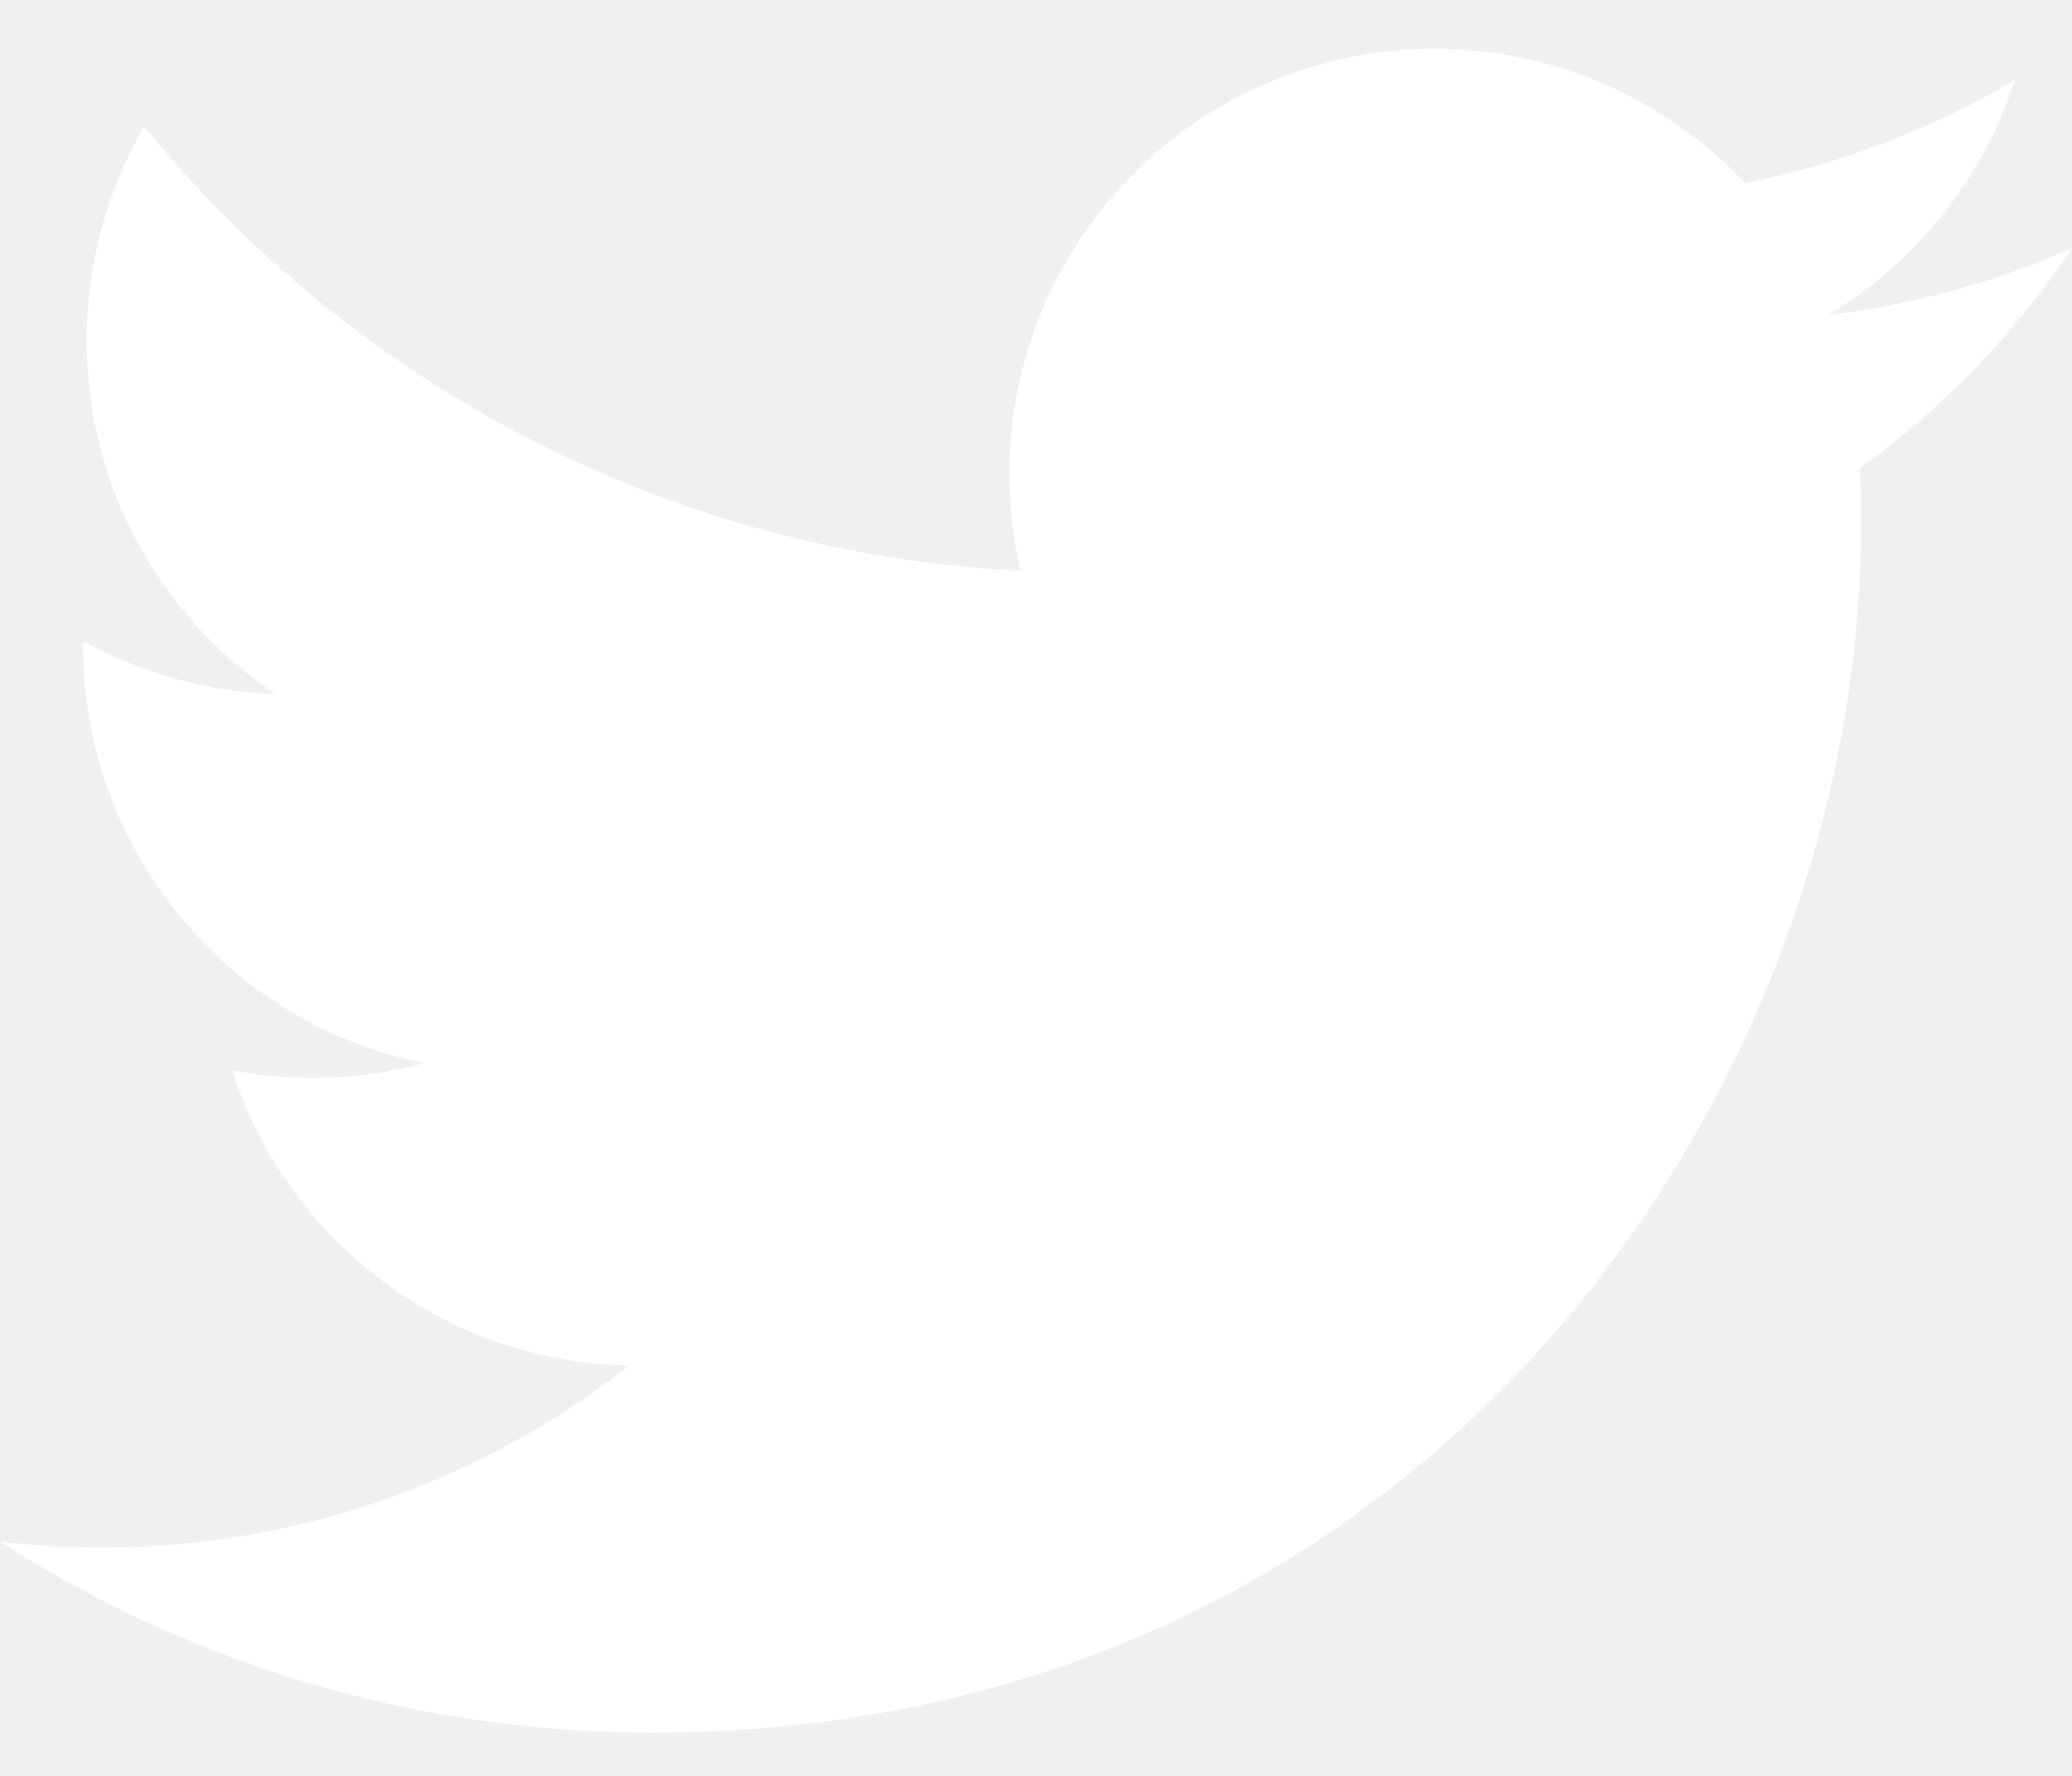
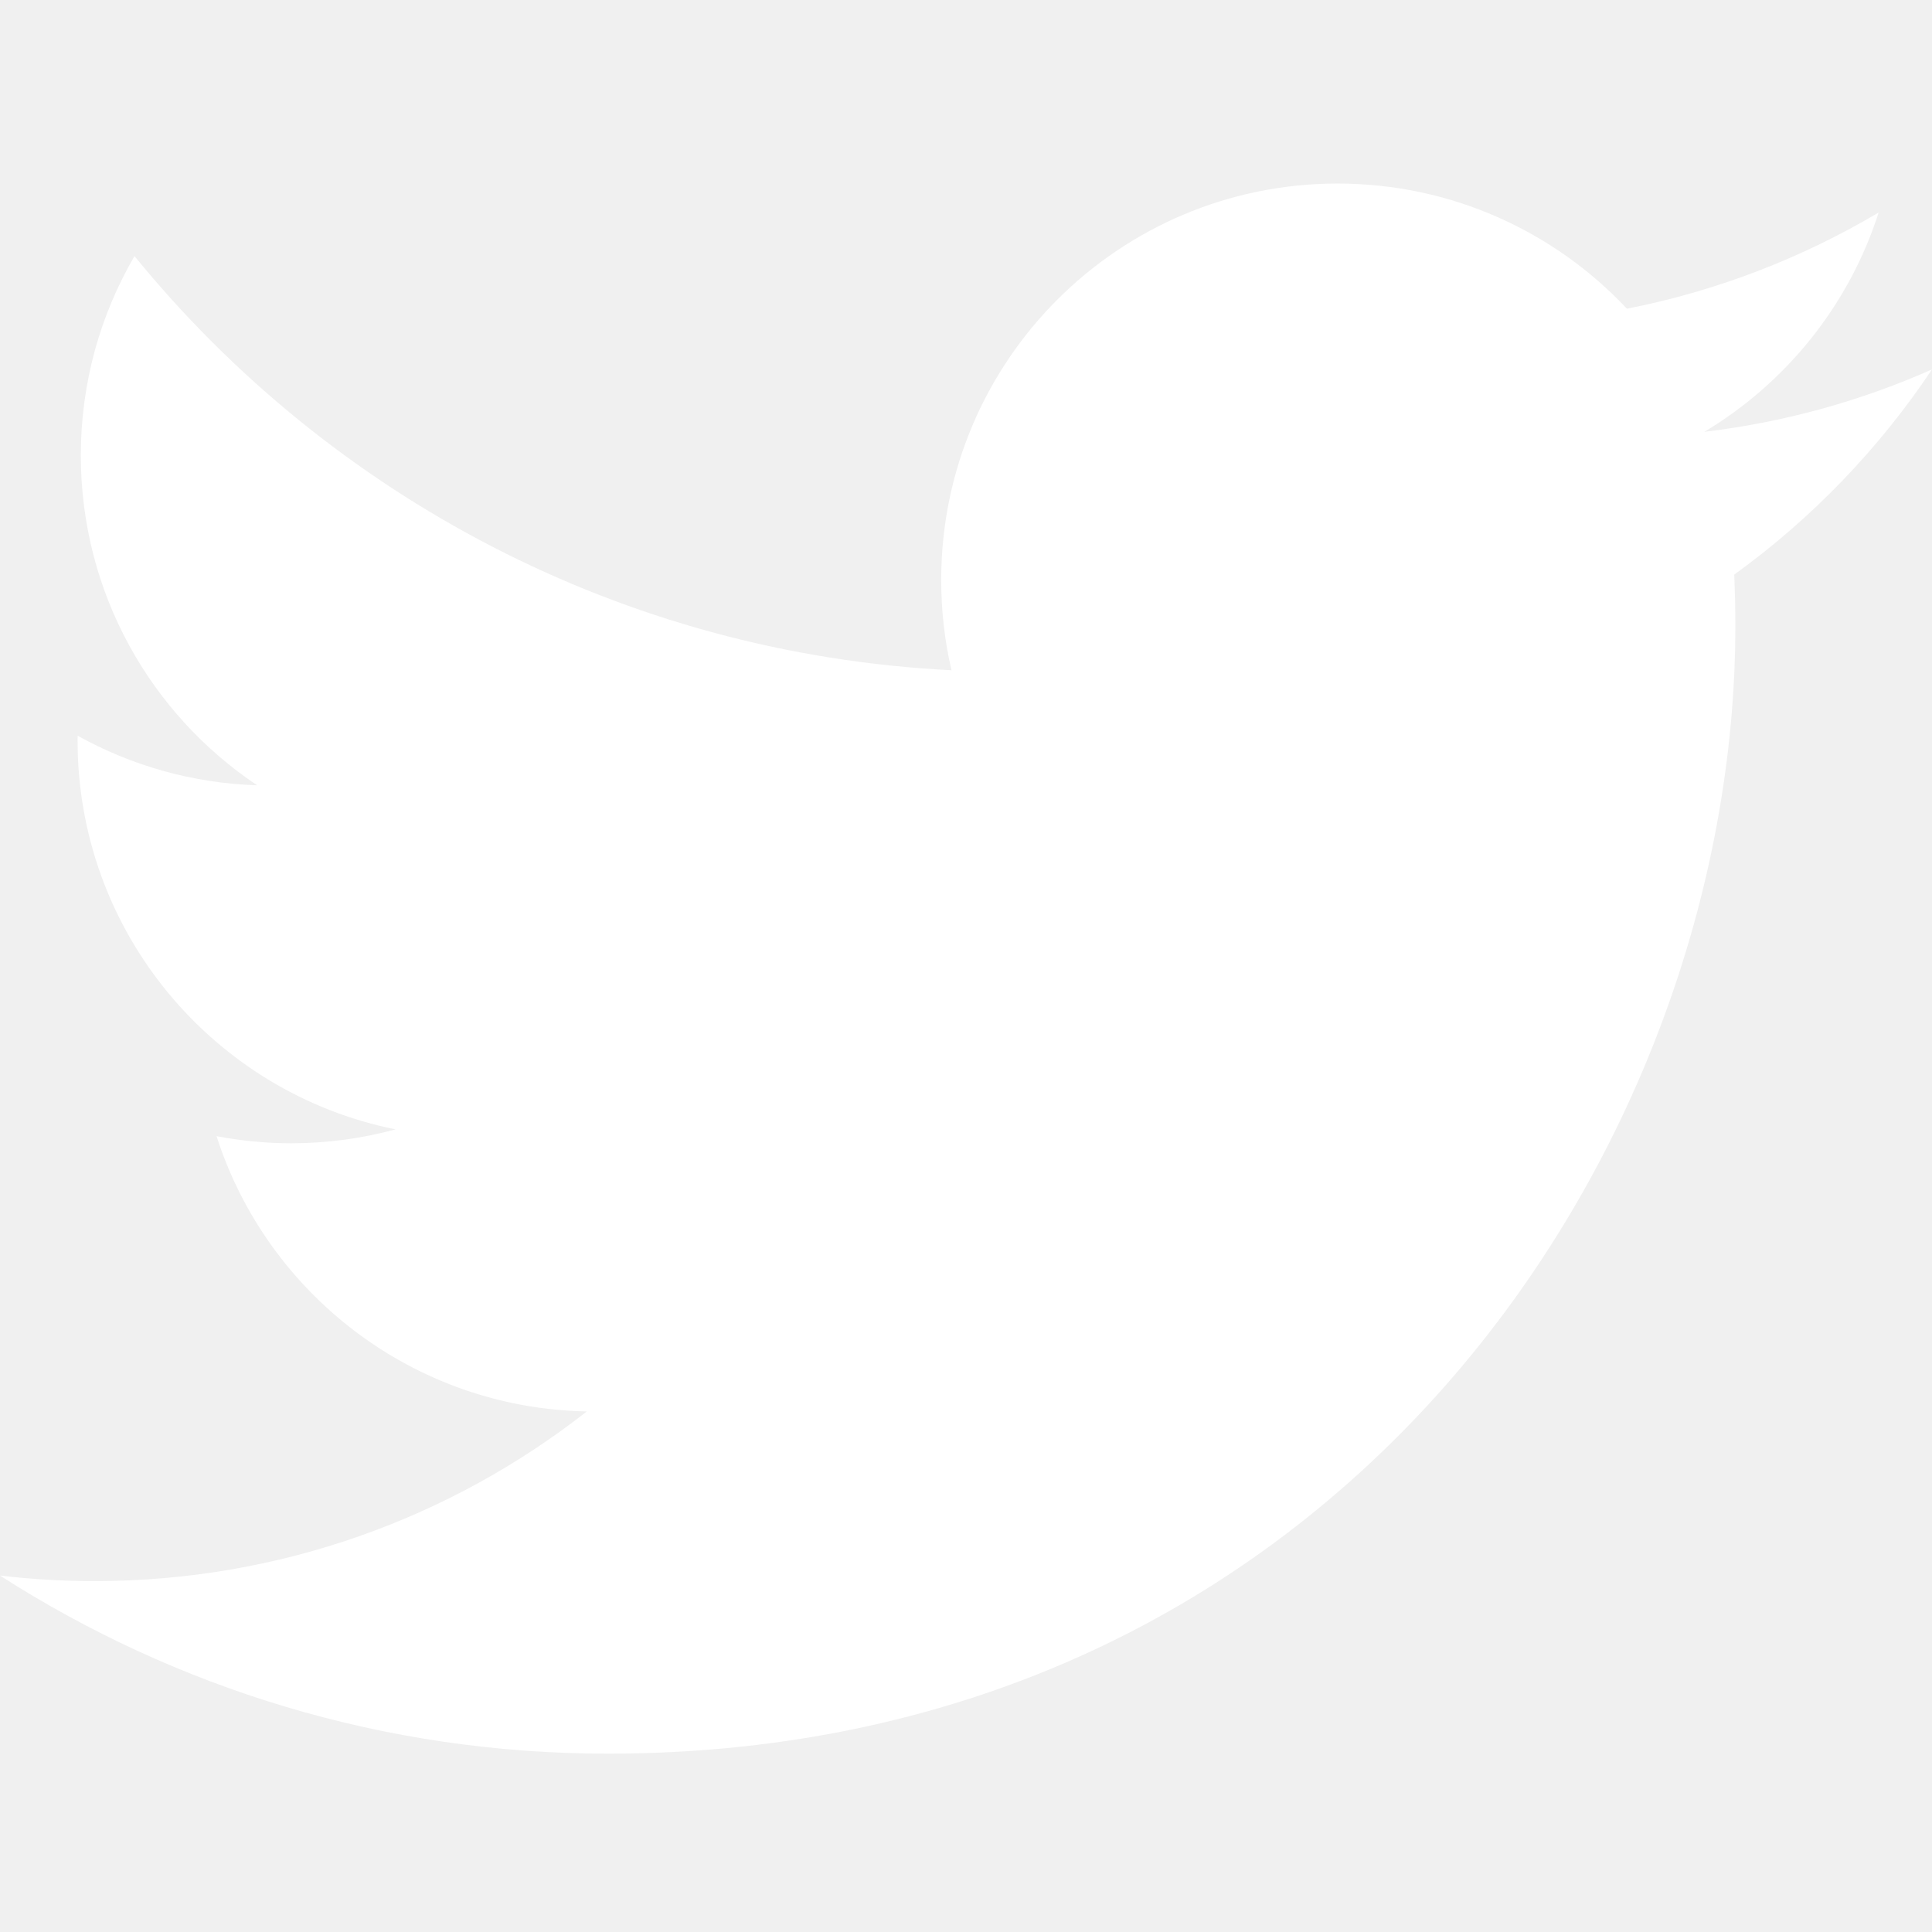
- <svg xmlns="http://www.w3.org/2000/svg" width="14" height="12" viewBox="0 0 256 209" version="1.1" preserveAspectRatio="xMidYMid">
+ <svg xmlns="http://www.w3.org/2000/svg" width="14" height="14" viewBox="0 0 256 209" version="1.1" preserveAspectRatio="xMidYMid">
  <g>
    <path d="M256,25.45 C246.581,29.627 236.458,32.45 225.834,33.72 C236.679,27.22 245.006,16.927 248.927,4.663 C238.78,10.681 227.539,15.052 215.576,17.408 C205.995,7.201 192.345,0.822 177.239,0.822 C148.233,0.822 124.716,24.338 124.716,53.342 C124.716,57.459 125.181,61.467 126.077,65.311 C82.426,63.121 43.726,42.211 17.821,10.436 C13.301,18.193 10.71,27.215 10.71,36.84 C10.71,55.062 19.984,71.137 34.076,80.556 C25.466,80.283 17.368,77.921 10.286,73.987 C10.283,74.206 10.283,74.426 10.283,74.647 C10.283,100.094 28.387,121.322 52.414,126.147 C48.006,127.347 43.366,127.989 38.576,127.989 C35.191,127.989 31.901,127.66 28.695,127.047 C35.378,147.913 54.774,163.098 77.757,163.522 C59.782,177.608 37.135,186.005 12.529,186.005 C8.29,186.005 4.109,185.756 0,185.271 C23.243,200.173 50.851,208.868 80.511,208.868 C177.117,208.868 229.944,128.837 229.944,59.433 C229.944,57.155 229.893,54.89 229.792,52.638 C240.053,45.233 248.958,35.983 256,25.45" fill="#fff" />
  </g>
</svg>
